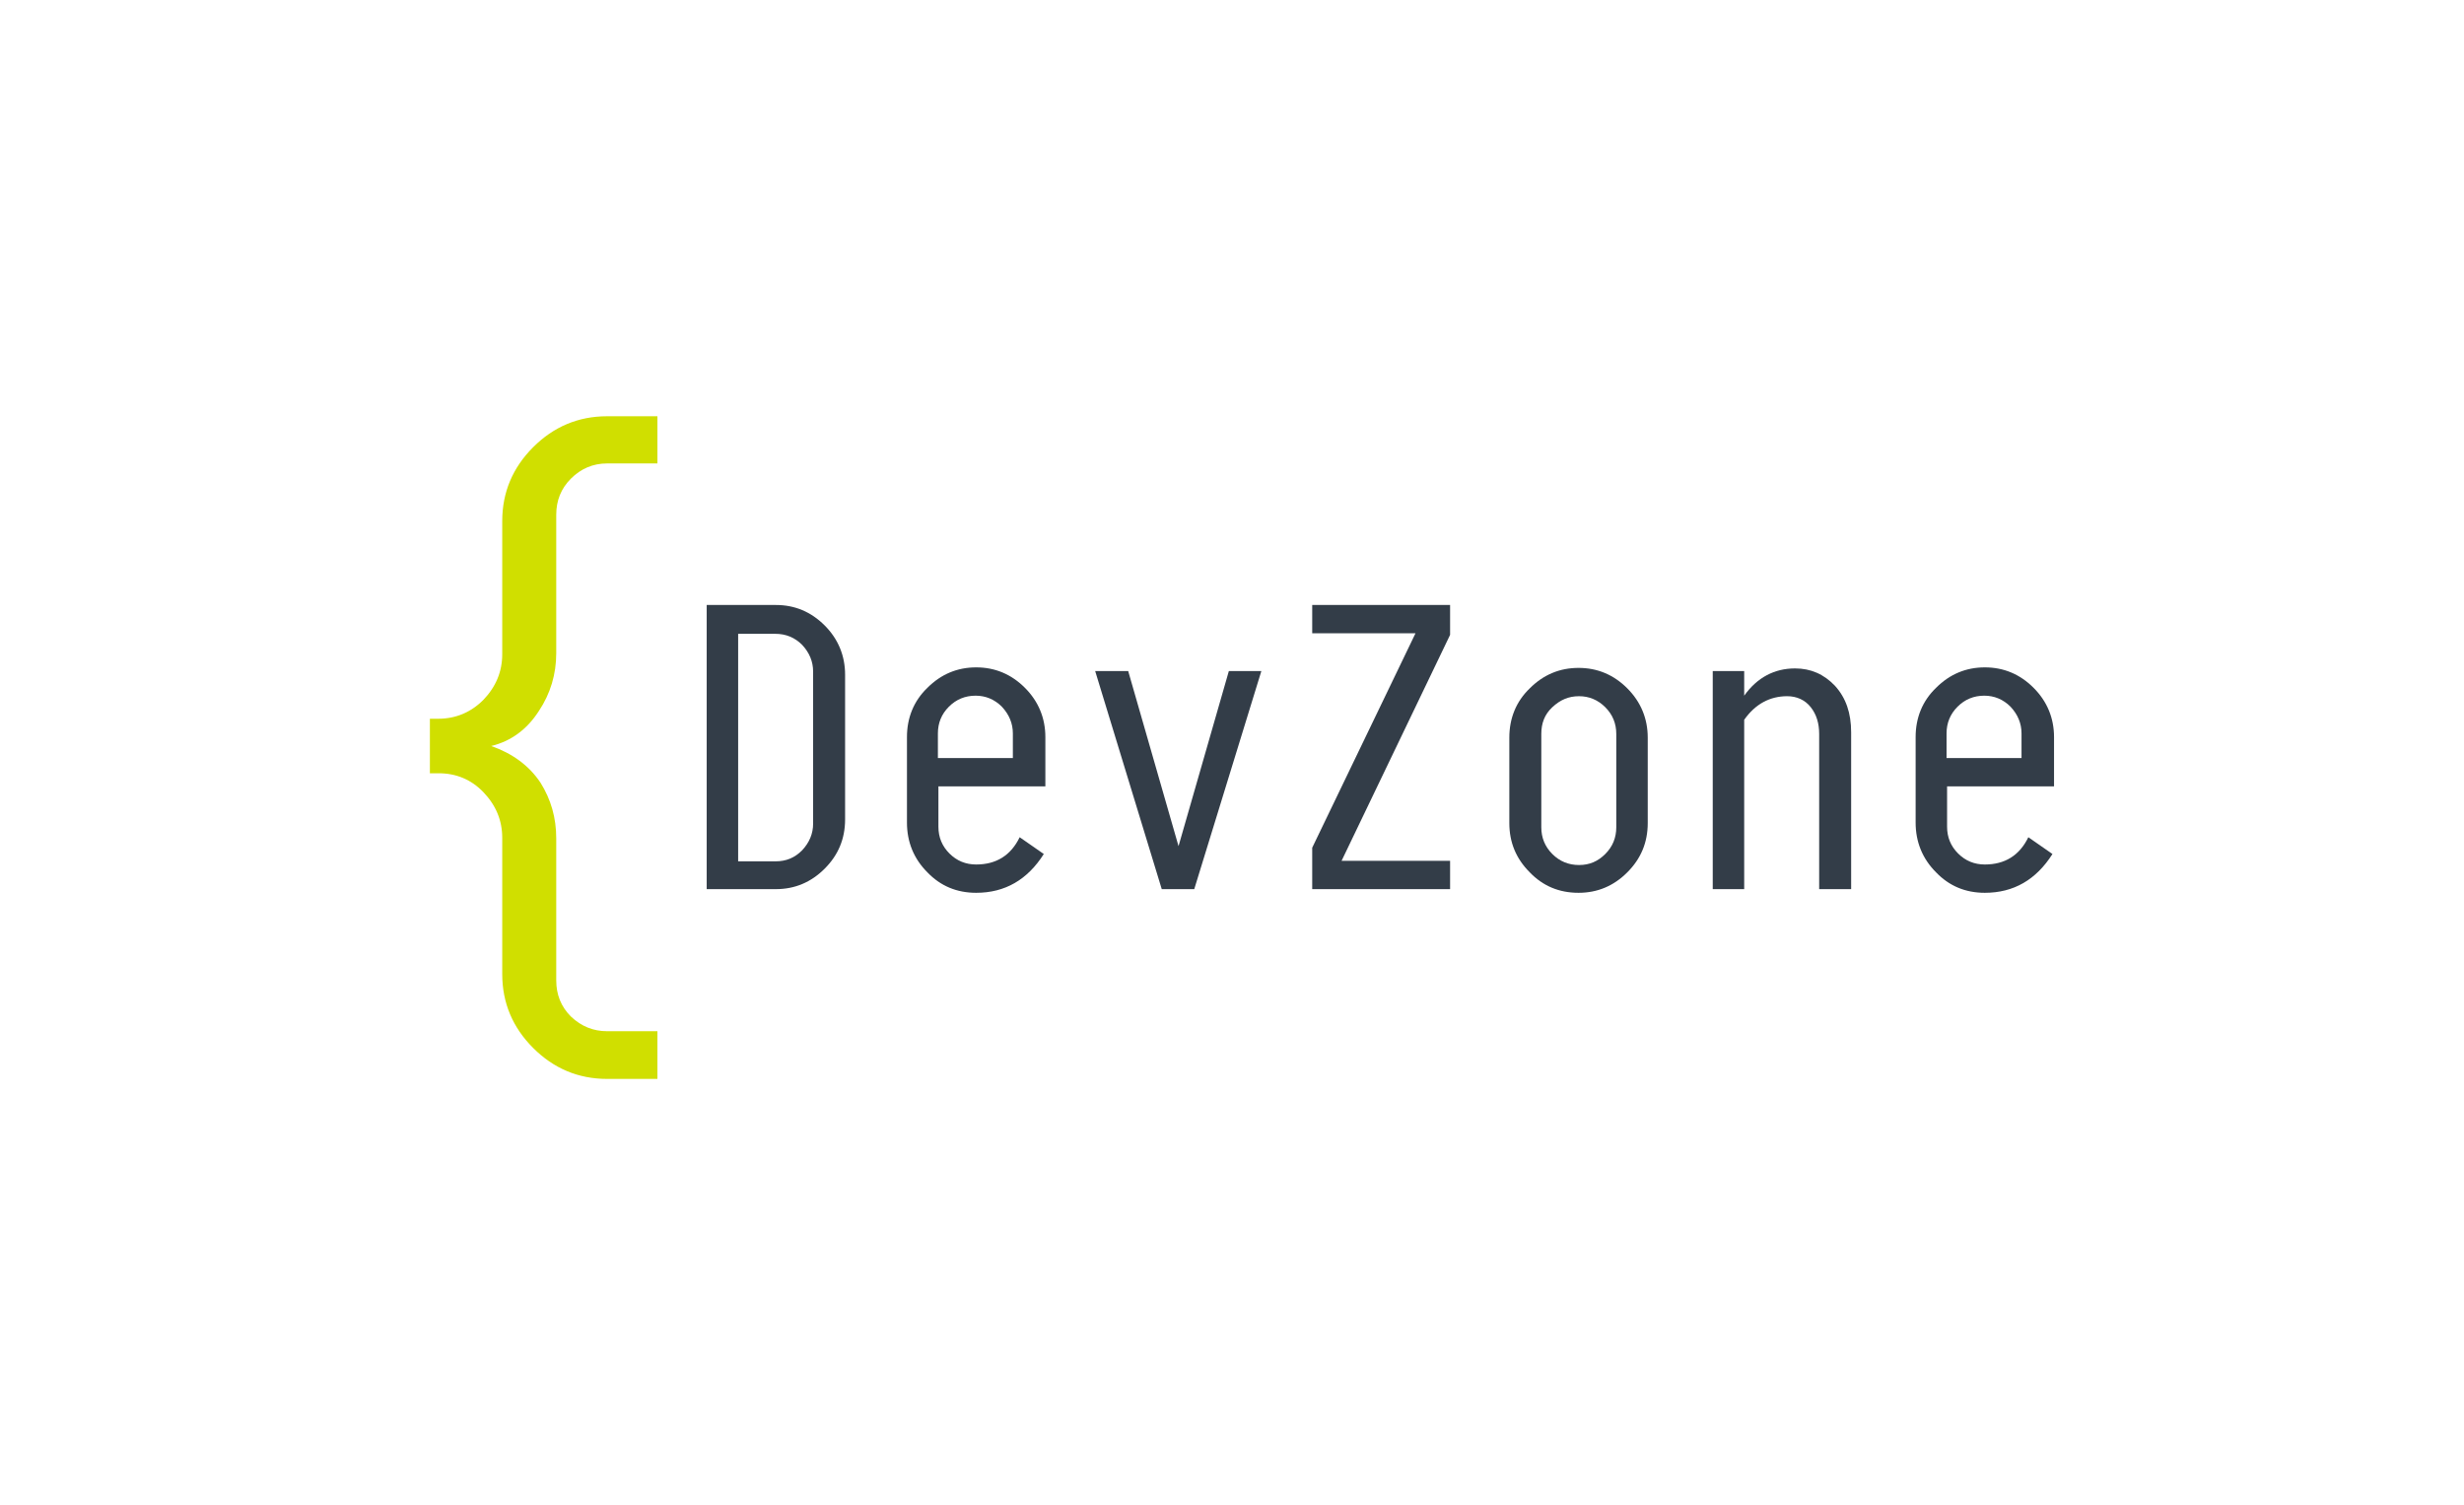
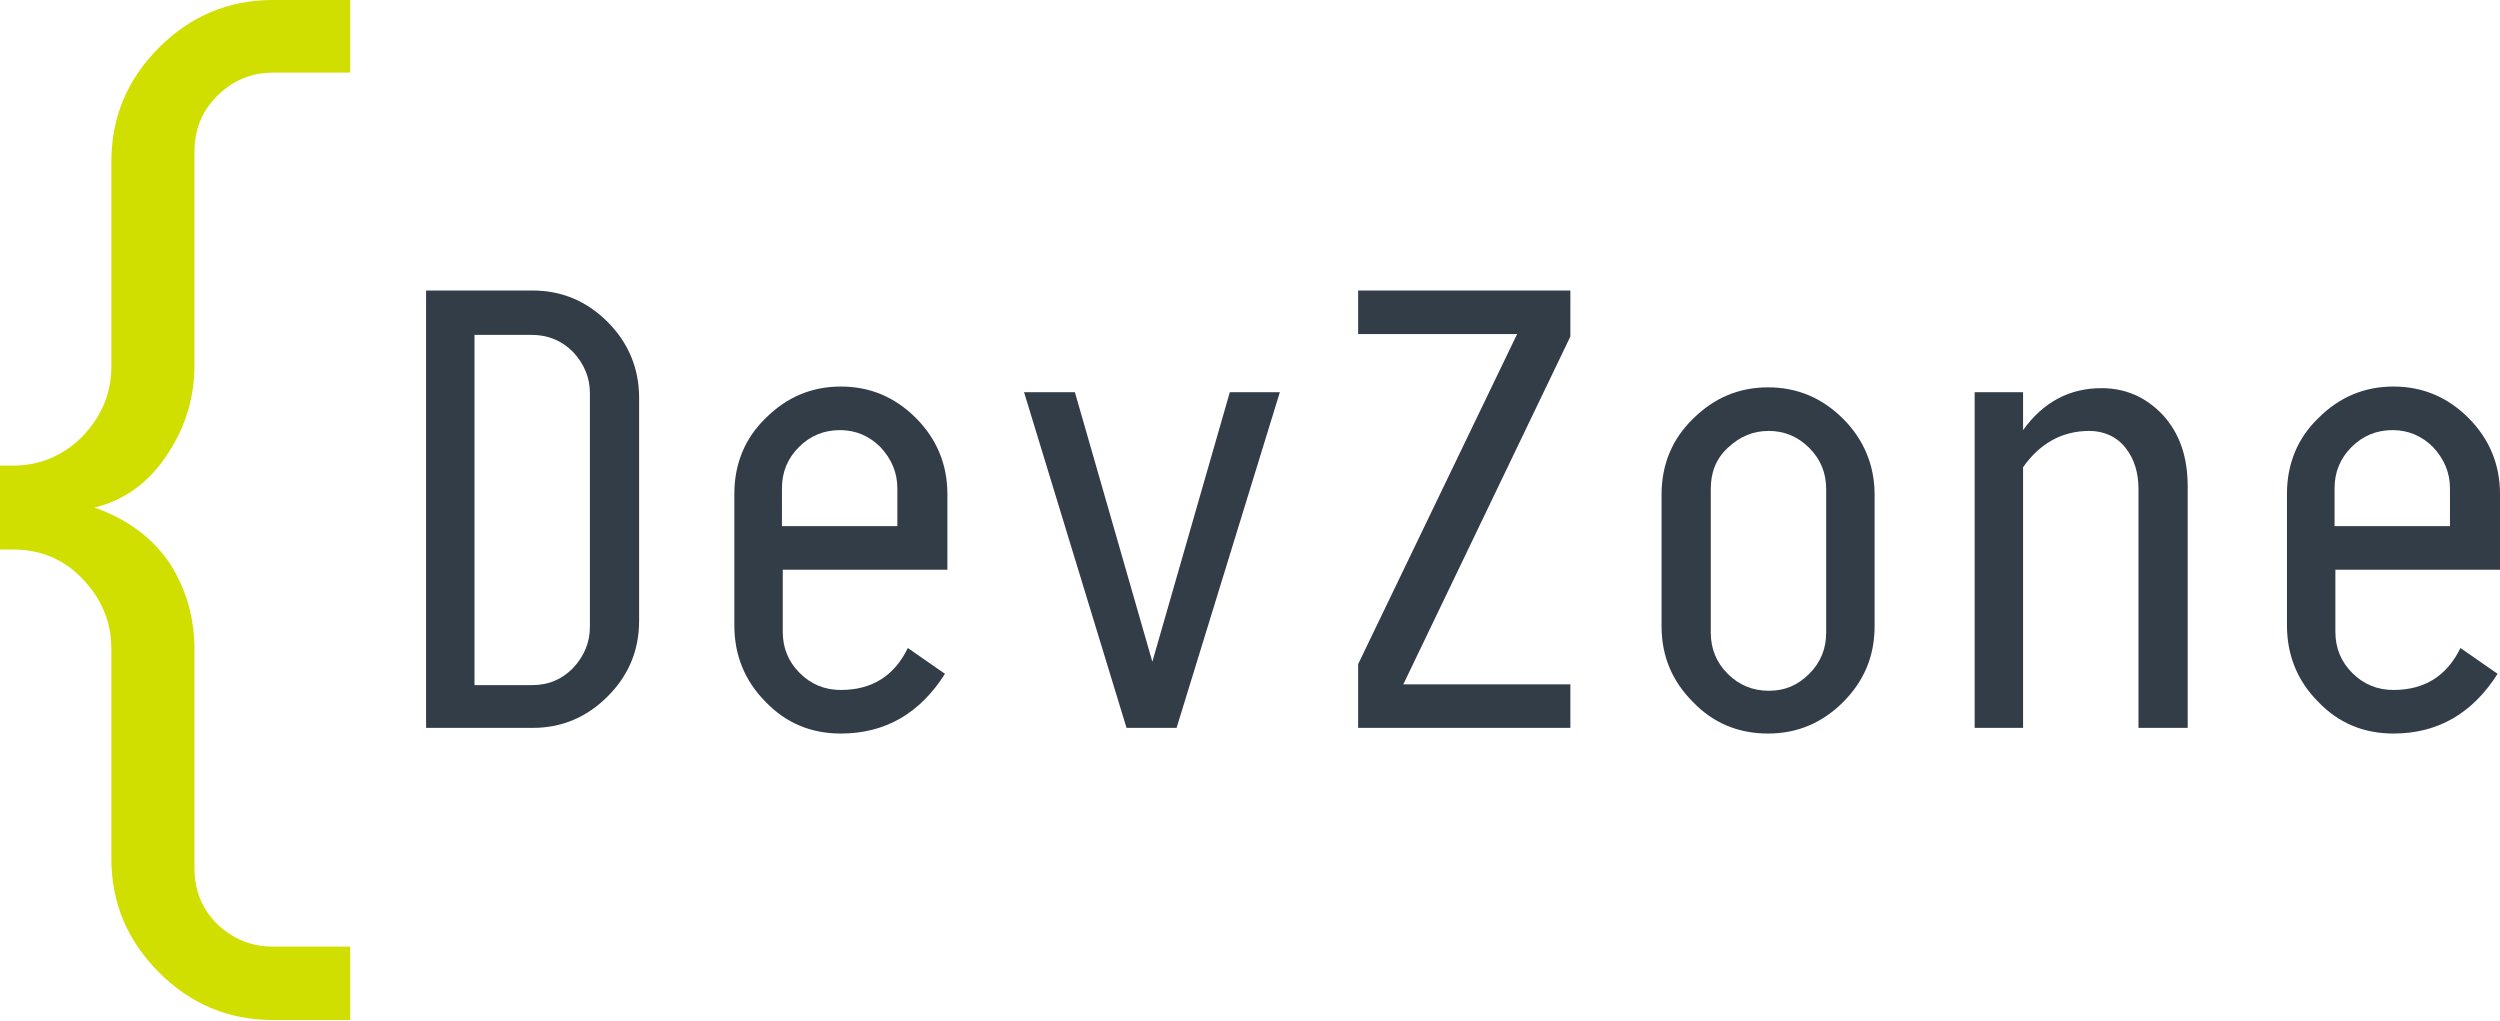
- <svg xmlns="http://www.w3.org/2000/svg" viewBox="0 0 470 287" id="Layer_1" overflow="hidden">
-   <g>
-     <path d="M125.4 205.8 115.8 205.8C110.3 205.8 105.6 203.8 101.7 199.9 97.8 196 95.8 191.3 95.8 185.8L95.8 159.8C95.8 156.5 94.6 153.6 92.2 151.1 89.9 148.7 87 147.5 83.7 147.5L82 147.5 82 137.1 83.6 137.1C86.9 137.1 89.8 135.9 92.2 133.5 94.6 131 95.8 128.1 95.8 124.8L95.8 99.4C95.8 93.9 97.8 89.2 101.7 85.3 105.6 81.4 110.3 79.4 115.8 79.4L125.4 79.4 125.4 88.4 115.8 88.4C113.1 88.4 110.8 89.4 108.9 91.3 107 93.2 106.1 95.5 106.1 98.2L106.1 124.6C106.1 128.6 105 132.3 102.8 135.6 100.5 139.2 97.4 141.4 93.7 142.3 97.7 143.7 100.9 146 103.1 149.3 105.1 152.5 106.1 156 106.1 159.9L106.1 187C106.1 189.7 107 192 108.9 193.9 110.9 195.8 113.2 196.7 115.8 196.7L125.4 196.7 125.4 205.8Z" fill="#D0DF00" />
-     <g>
-       <g>
-         <path d="M161.2 156.3C161.2 160 159.9 163.1 157.3 165.7 154.7 168.3 151.6 169.6 148 169.6L134.8 169.6 134.8 115.4 148 115.4C151.6 115.4 154.7 116.7 157.3 119.3 159.9 121.9 161.2 125.1 161.2 128.7L161.2 156.3ZM153 162.2C154.4 160.7 155.1 159 155.1 157.1L155.1 128.1C155.1 126.2 154.4 124.5 153 123 151.6 121.6 149.9 120.9 147.9 120.9L140.8 120.9 140.8 164.3 147.9 164.3C150 164.3 151.6 163.6 153 162.2Z" fill="#333D48" />
-         <path d="M199.3 150 179 150 179 157.7C179 159.7 179.7 161.4 181.1 162.8 182.5 164.2 184.2 164.9 186.2 164.9 190 164.9 192.8 163.2 194.5 159.7L199.1 162.9C196 167.8 191.7 170.3 186.2 170.3 182.5 170.3 179.4 169 176.9 166.4 174.3 163.8 173 160.6 173 156.9L173 140.6C173 136.9 174.3 133.7 176.9 131.2 179.5 128.6 182.6 127.3 186.2 127.3 189.8 127.3 192.9 128.6 195.5 131.2 198.1 133.8 199.4 137 199.4 140.6L199.4 150ZM193.2 144.6 193.2 139.9C193.2 138 192.5 136.3 191.1 134.8 189.7 133.4 188 132.7 186.1 132.7 184.1 132.7 182.4 133.4 181 134.8 179.6 136.2 178.9 137.9 178.9 139.9L178.9 144.6 193.2 144.6Z" fill="#333D48" />
-         <path d="M240.6 128 227.8 169.6 221.6 169.6 208.9 128 215.2 128 224.8 161.4 234.4 128 240.6 128Z" fill="#333D48" />
-         <path d="M276.6 169.6 250.3 169.6 250.3 161.7 270 120.8 250.3 120.8 250.3 115.4 276.6 115.4 276.6 121.1 255.9 164.2 276.6 164.2 276.6 169.6Z" fill="#333D48" />
-         <path d="M314.3 157C314.3 160.7 313 163.8 310.4 166.4 307.8 169 304.7 170.3 301.1 170.3 297.4 170.3 294.3 169 291.8 166.4 289.2 163.8 287.9 160.7 287.9 157L287.9 140.7C287.9 137 289.2 133.8 291.8 131.3 294.4 128.7 297.5 127.4 301.1 127.4 304.7 127.4 307.8 128.7 310.4 131.3 313 133.9 314.3 137.1 314.3 140.7L314.3 157ZM306.2 162.9C307.6 161.5 308.3 159.8 308.3 157.8L308.3 140C308.3 138 307.6 136.3 306.2 134.9 304.8 133.5 303.1 132.8 301.2 132.8 299.2 132.8 297.6 133.5 296.1 134.9 294.6 136.3 294 138 294 140L294 157.8C294 159.8 294.7 161.5 296.1 162.9 297.5 164.3 299.2 165 301.2 165 303.2 165 304.8 164.3 306.2 162.9Z" fill="#333D48" />
-         <path d="M353 169.6 347 169.6 347 140C347 138 346.5 136.3 345.4 134.9 344.3 133.5 342.7 132.8 340.9 132.8 337.6 132.8 334.8 134.3 332.7 137.3L332.7 169.6 326.7 169.6 326.7 128 332.7 128 332.7 132.7C335.2 129.2 338.5 127.5 342.4 127.5 345.4 127.5 347.9 128.6 350 130.8 352.1 133.1 353.1 136 353.1 139.7L353.1 169.6Z" fill="#333D48" />
-         <path d="M391.7 150 371.4 150 371.4 157.7C371.4 159.7 372.1 161.4 373.5 162.8 374.9 164.2 376.6 164.9 378.6 164.9 382.4 164.9 385.2 163.2 386.9 159.7L391.5 162.9C388.4 167.8 384.1 170.3 378.6 170.3 374.9 170.3 371.8 169 369.3 166.4 366.7 163.8 365.4 160.6 365.4 156.9L365.4 140.6C365.4 136.9 366.7 133.7 369.3 131.2 371.9 128.6 375 127.3 378.6 127.3 382.2 127.3 385.3 128.6 387.9 131.2 390.5 133.8 391.8 137 391.8 140.6L391.8 150ZM385.6 144.6 385.6 139.9C385.6 138 384.9 136.3 383.5 134.8 382.1 133.4 380.4 132.7 378.5 132.7 376.5 132.7 374.8 133.4 373.4 134.8 372 136.2 371.3 137.9 371.3 139.9L371.3 144.6 385.6 144.6Z" fill="#333D48" />
+ <svg xmlns="http://www.w3.org/2000/svg" viewBox="0 0 309.8 126.4" id="Layer_1" overflow="hidden" version="1.1" width="309.8" height="126.4">
+   <defs id="defs27" />
+   <g id="g22" transform="translate(-82,-79.4)">
+     <path d="m 125.4,205.8 h -9.6 c -5.5,0 -10.2,-2 -14.1,-5.9 -3.9,-3.9 -5.9,-8.6 -5.9,-14.1 v -26 c 0,-3.3 -1.2,-6.2 -3.6,-8.7 -2.3,-2.4 -5.2,-3.6 -8.5,-3.6 H 82 v -10.4 h 1.6 c 3.3,0 6.2,-1.2 8.6,-3.6 2.4,-2.5 3.6,-5.4 3.6,-8.7 V 99.4 c 0,-5.5 2,-10.2 5.9,-14.1 3.9,-3.9 8.6,-5.9 14.1,-5.9 h 9.6 v 9 h -9.6 c -2.7,0 -5,1 -6.9,2.9 -1.9,1.9 -2.8,4.2 -2.8,6.9 v 26.4 c 0,4 -1.1,7.7 -3.3,11 -2.3,3.6 -5.4,5.8 -9.1,6.7 4,1.4 7.2,3.7 9.4,7 2,3.2 3,6.7 3,10.6 V 187 c 0,2.7 0.9,5 2.8,6.9 2,1.9 4.3,2.8 6.9,2.8 h 9.6 z" fill="#d0df00" id="path2" />
+     <g id="g20">
+       <g id="g18">
+         <path d="m 161.2,156.3 c 0,3.7 -1.3,6.8 -3.9,9.4 -2.6,2.6 -5.7,3.9 -9.3,3.9 H 134.8 V 115.4 H 148 c 3.6,0 6.7,1.3 9.3,3.9 2.6,2.6 3.9,5.8 3.9,9.4 z m -8.2,5.9 c 1.4,-1.5 2.1,-3.2 2.1,-5.1 v -29 c 0,-1.9 -0.7,-3.6 -2.1,-5.1 -1.4,-1.4 -3.1,-2.1 -5.1,-2.1 h -7.1 v 43.4 h 7.1 c 2.1,0 3.7,-0.7 5.1,-2.1 z" fill="#333d48" id="path4" />
+         <path d="M 199.3,150 H 179 v 7.7 c 0,2 0.7,3.7 2.1,5.1 1.4,1.4 3.1,2.1 5.1,2.1 3.8,0 6.6,-1.7 8.3,-5.2 l 4.6,3.2 c -3.1,4.9 -7.4,7.4 -12.9,7.4 -3.7,0 -6.8,-1.3 -9.3,-3.9 -2.6,-2.6 -3.9,-5.8 -3.9,-9.5 v -16.3 c 0,-3.7 1.3,-6.9 3.9,-9.4 2.6,-2.6 5.7,-3.9 9.3,-3.9 3.6,0 6.7,1.3 9.3,3.9 2.6,2.6 3.9,5.8 3.9,9.4 v 9.4 z m -6.1,-5.4 v -4.7 c 0,-1.9 -0.7,-3.6 -2.1,-5.1 -1.4,-1.4 -3.1,-2.1 -5,-2.1 -2,0 -3.7,0.7 -5.1,2.1 -1.4,1.4 -2.1,3.1 -2.1,5.1 v 4.7 z" fill="#333d48" id="path6" />
+         <path d="m 240.6,128 -12.8,41.6 h -6.2 L 208.9,128 h 6.3 l 9.6,33.4 9.6,-33.4 z" fill="#333d48" id="path8" />
+         <path d="m 276.6,169.6 h -26.3 v -7.9 L 270,120.8 h -19.7 v -5.4 h 26.3 v 5.7 l -20.7,43.1 h 20.7 z" fill="#333d48" id="path10" />
+         <path d="m 314.3,157 c 0,3.7 -1.3,6.8 -3.9,9.4 -2.6,2.6 -5.7,3.9 -9.3,3.9 -3.7,0 -6.8,-1.3 -9.3,-3.9 -2.6,-2.6 -3.9,-5.7 -3.9,-9.4 v -16.3 c 0,-3.7 1.3,-6.9 3.9,-9.4 2.6,-2.6 5.7,-3.9 9.3,-3.9 3.6,0 6.7,1.3 9.3,3.9 2.6,2.6 3.9,5.8 3.9,9.4 z m -8.1,5.9 c 1.4,-1.4 2.1,-3.1 2.1,-5.1 V 140 c 0,-2 -0.7,-3.7 -2.1,-5.1 -1.4,-1.4 -3.1,-2.1 -5,-2.1 -2,0 -3.6,0.7 -5.1,2.1 -1.5,1.4 -2.1,3.1 -2.1,5.1 v 17.8 c 0,2 0.7,3.7 2.1,5.1 1.4,1.4 3.1,2.1 5.1,2.1 2,0 3.6,-0.7 5,-2.1 z" fill="#333d48" id="path12" />
+         <path d="m 353,169.6 h -6 V 140 c 0,-2 -0.5,-3.7 -1.6,-5.1 -1.1,-1.4 -2.7,-2.1 -4.5,-2.1 -3.3,0 -6.1,1.5 -8.2,4.5 v 32.3 h -6 V 128 h 6 v 4.7 c 2.5,-3.5 5.8,-5.2 9.7,-5.2 3,0 5.5,1.1 7.6,3.3 2.1,2.3 3.1,5.2 3.1,8.9 v 29.9 z" fill="#333d48" id="path14" />
+         <path d="m 391.7,150 h -20.3 v 7.7 c 0,2 0.7,3.7 2.1,5.1 1.4,1.4 3.1,2.1 5.1,2.1 3.8,0 6.6,-1.7 8.3,-5.2 l 4.6,3.2 c -3.1,4.9 -7.4,7.4 -12.9,7.4 -3.7,0 -6.8,-1.3 -9.3,-3.9 -2.6,-2.6 -3.9,-5.8 -3.9,-9.5 v -16.3 c 0,-3.7 1.3,-6.9 3.9,-9.4 2.6,-2.6 5.7,-3.9 9.3,-3.9 3.6,0 6.7,1.3 9.3,3.9 2.6,2.6 3.9,5.8 3.9,9.4 v 9.4 z m -6.1,-5.4 v -4.7 c 0,-1.9 -0.7,-3.6 -2.1,-5.1 -1.4,-1.4 -3.1,-2.1 -5,-2.1 -2,0 -3.7,0.7 -5.1,2.1 -1.4,1.4 -2.1,3.1 -2.1,5.1 v 4.7 z" fill="#333d48" id="path16" />
      </g>
    </g>
  </g>
</svg>
